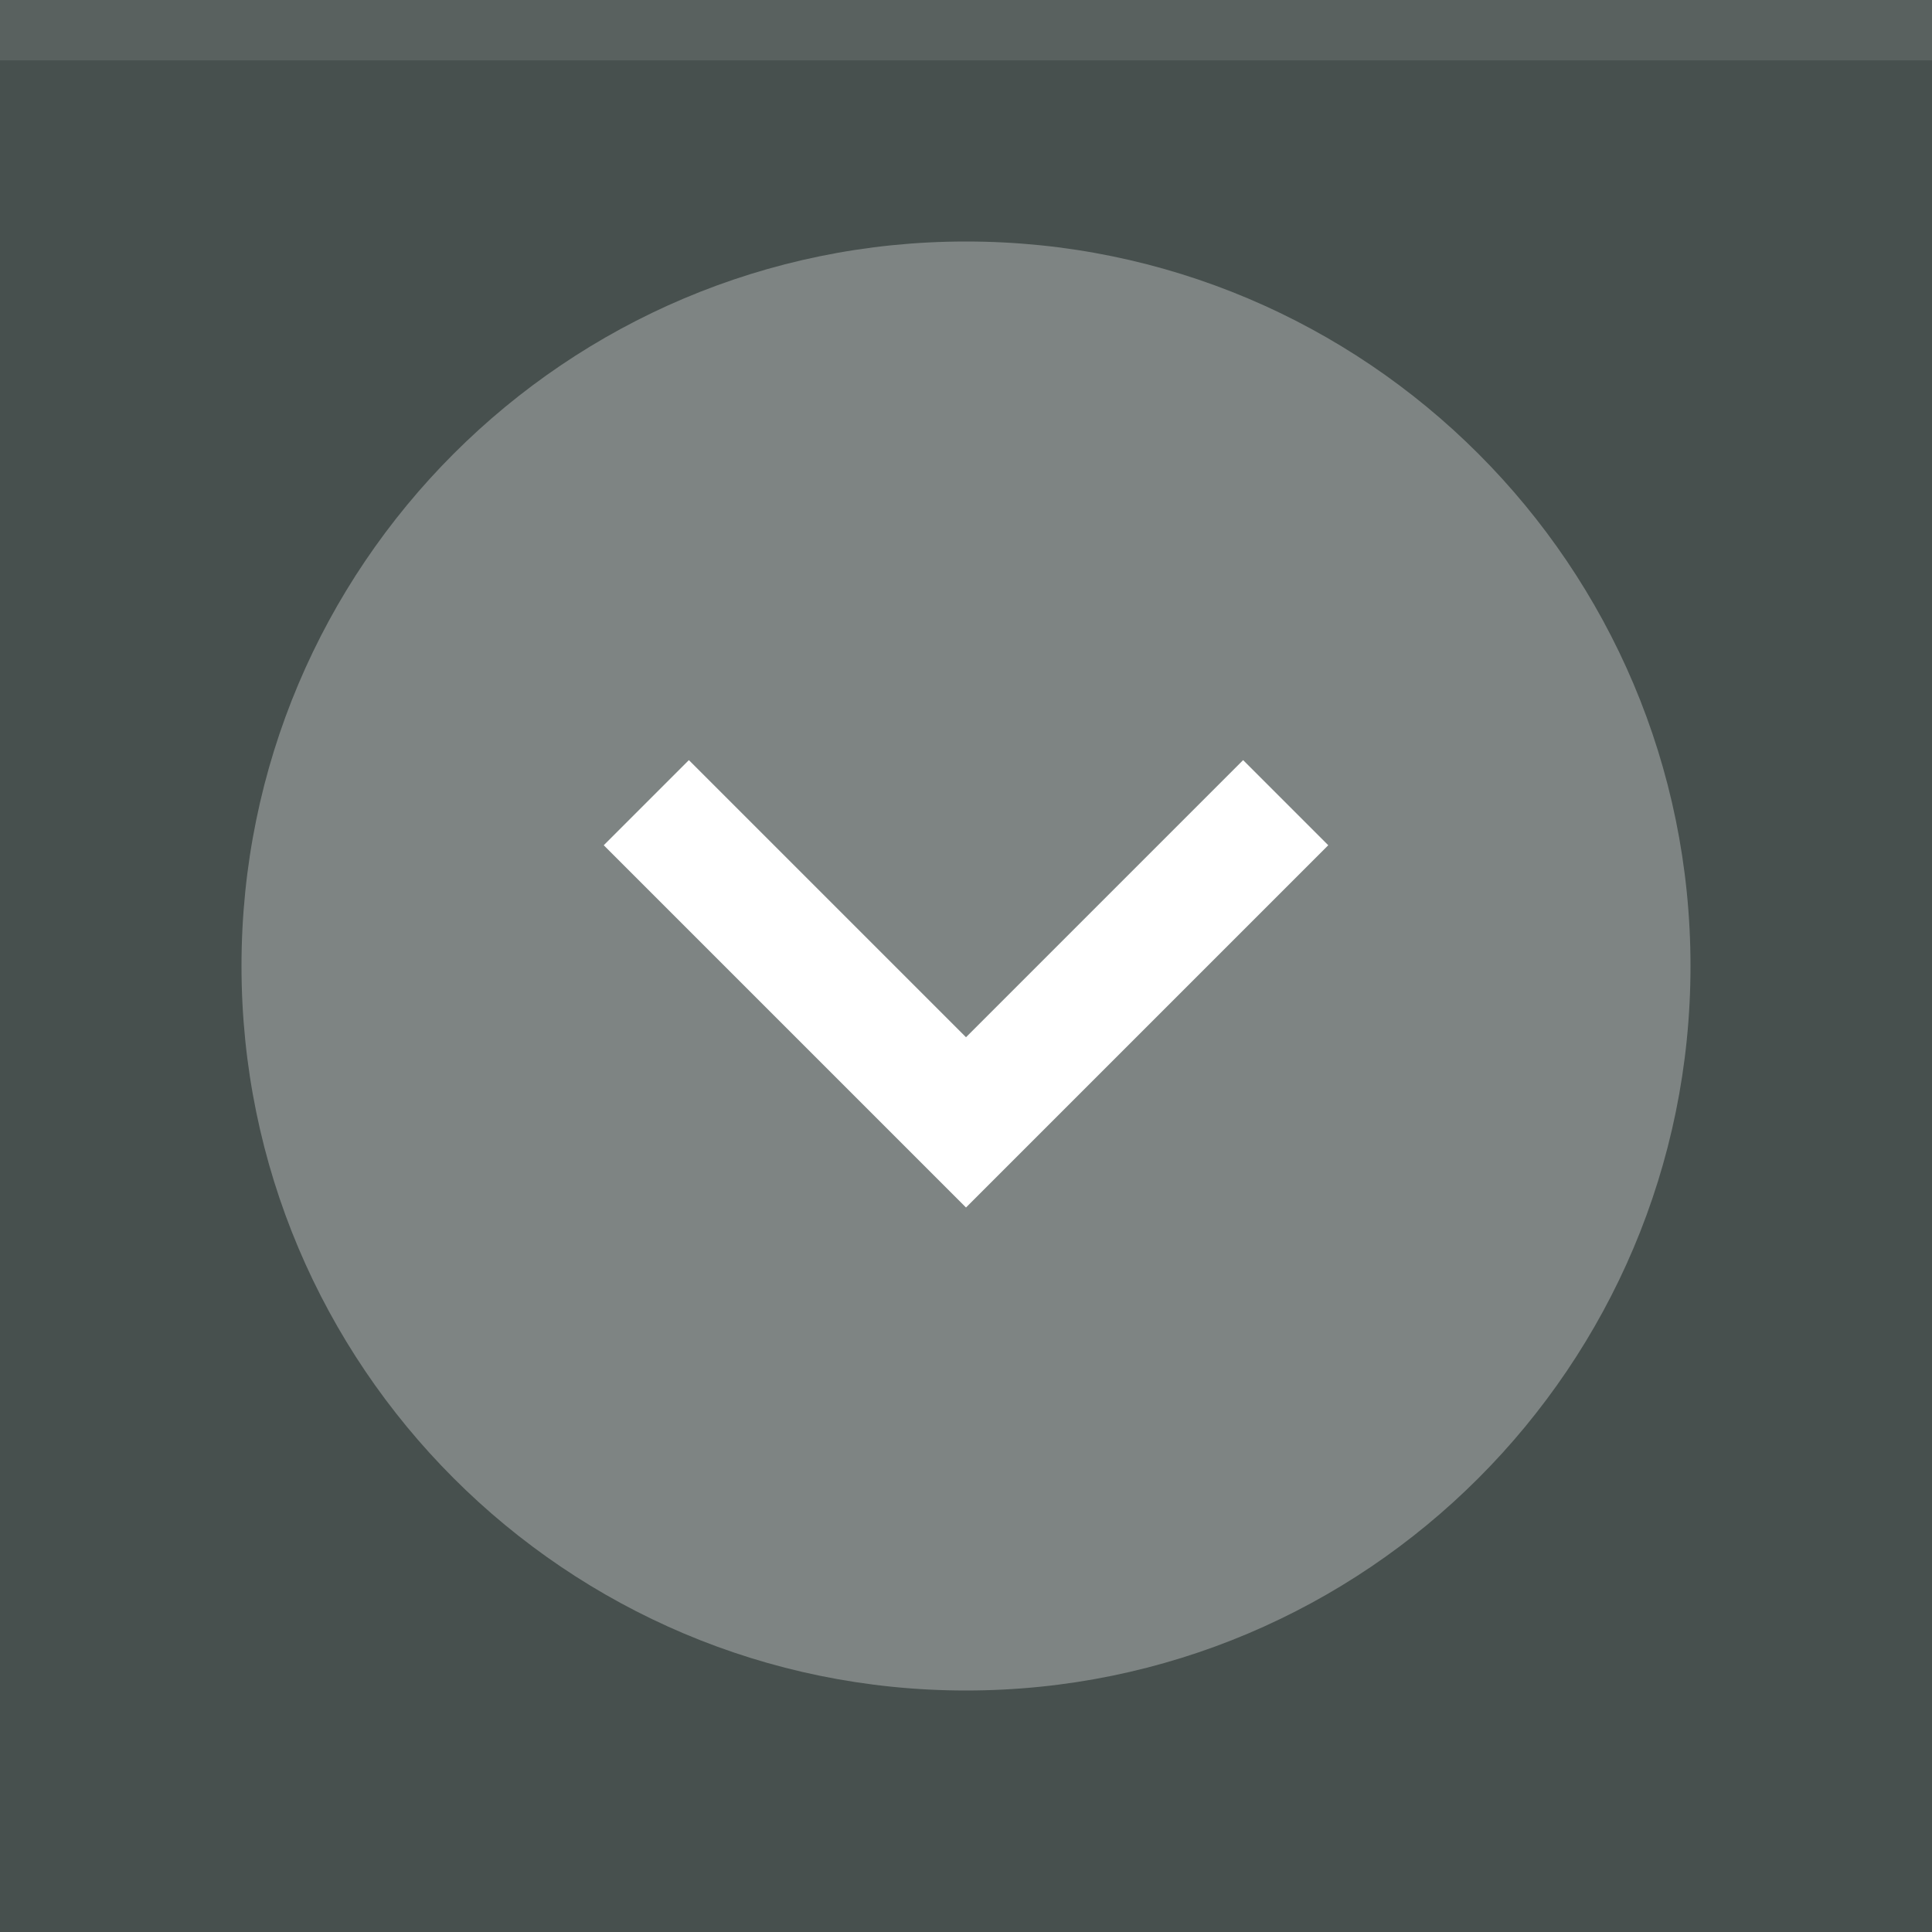
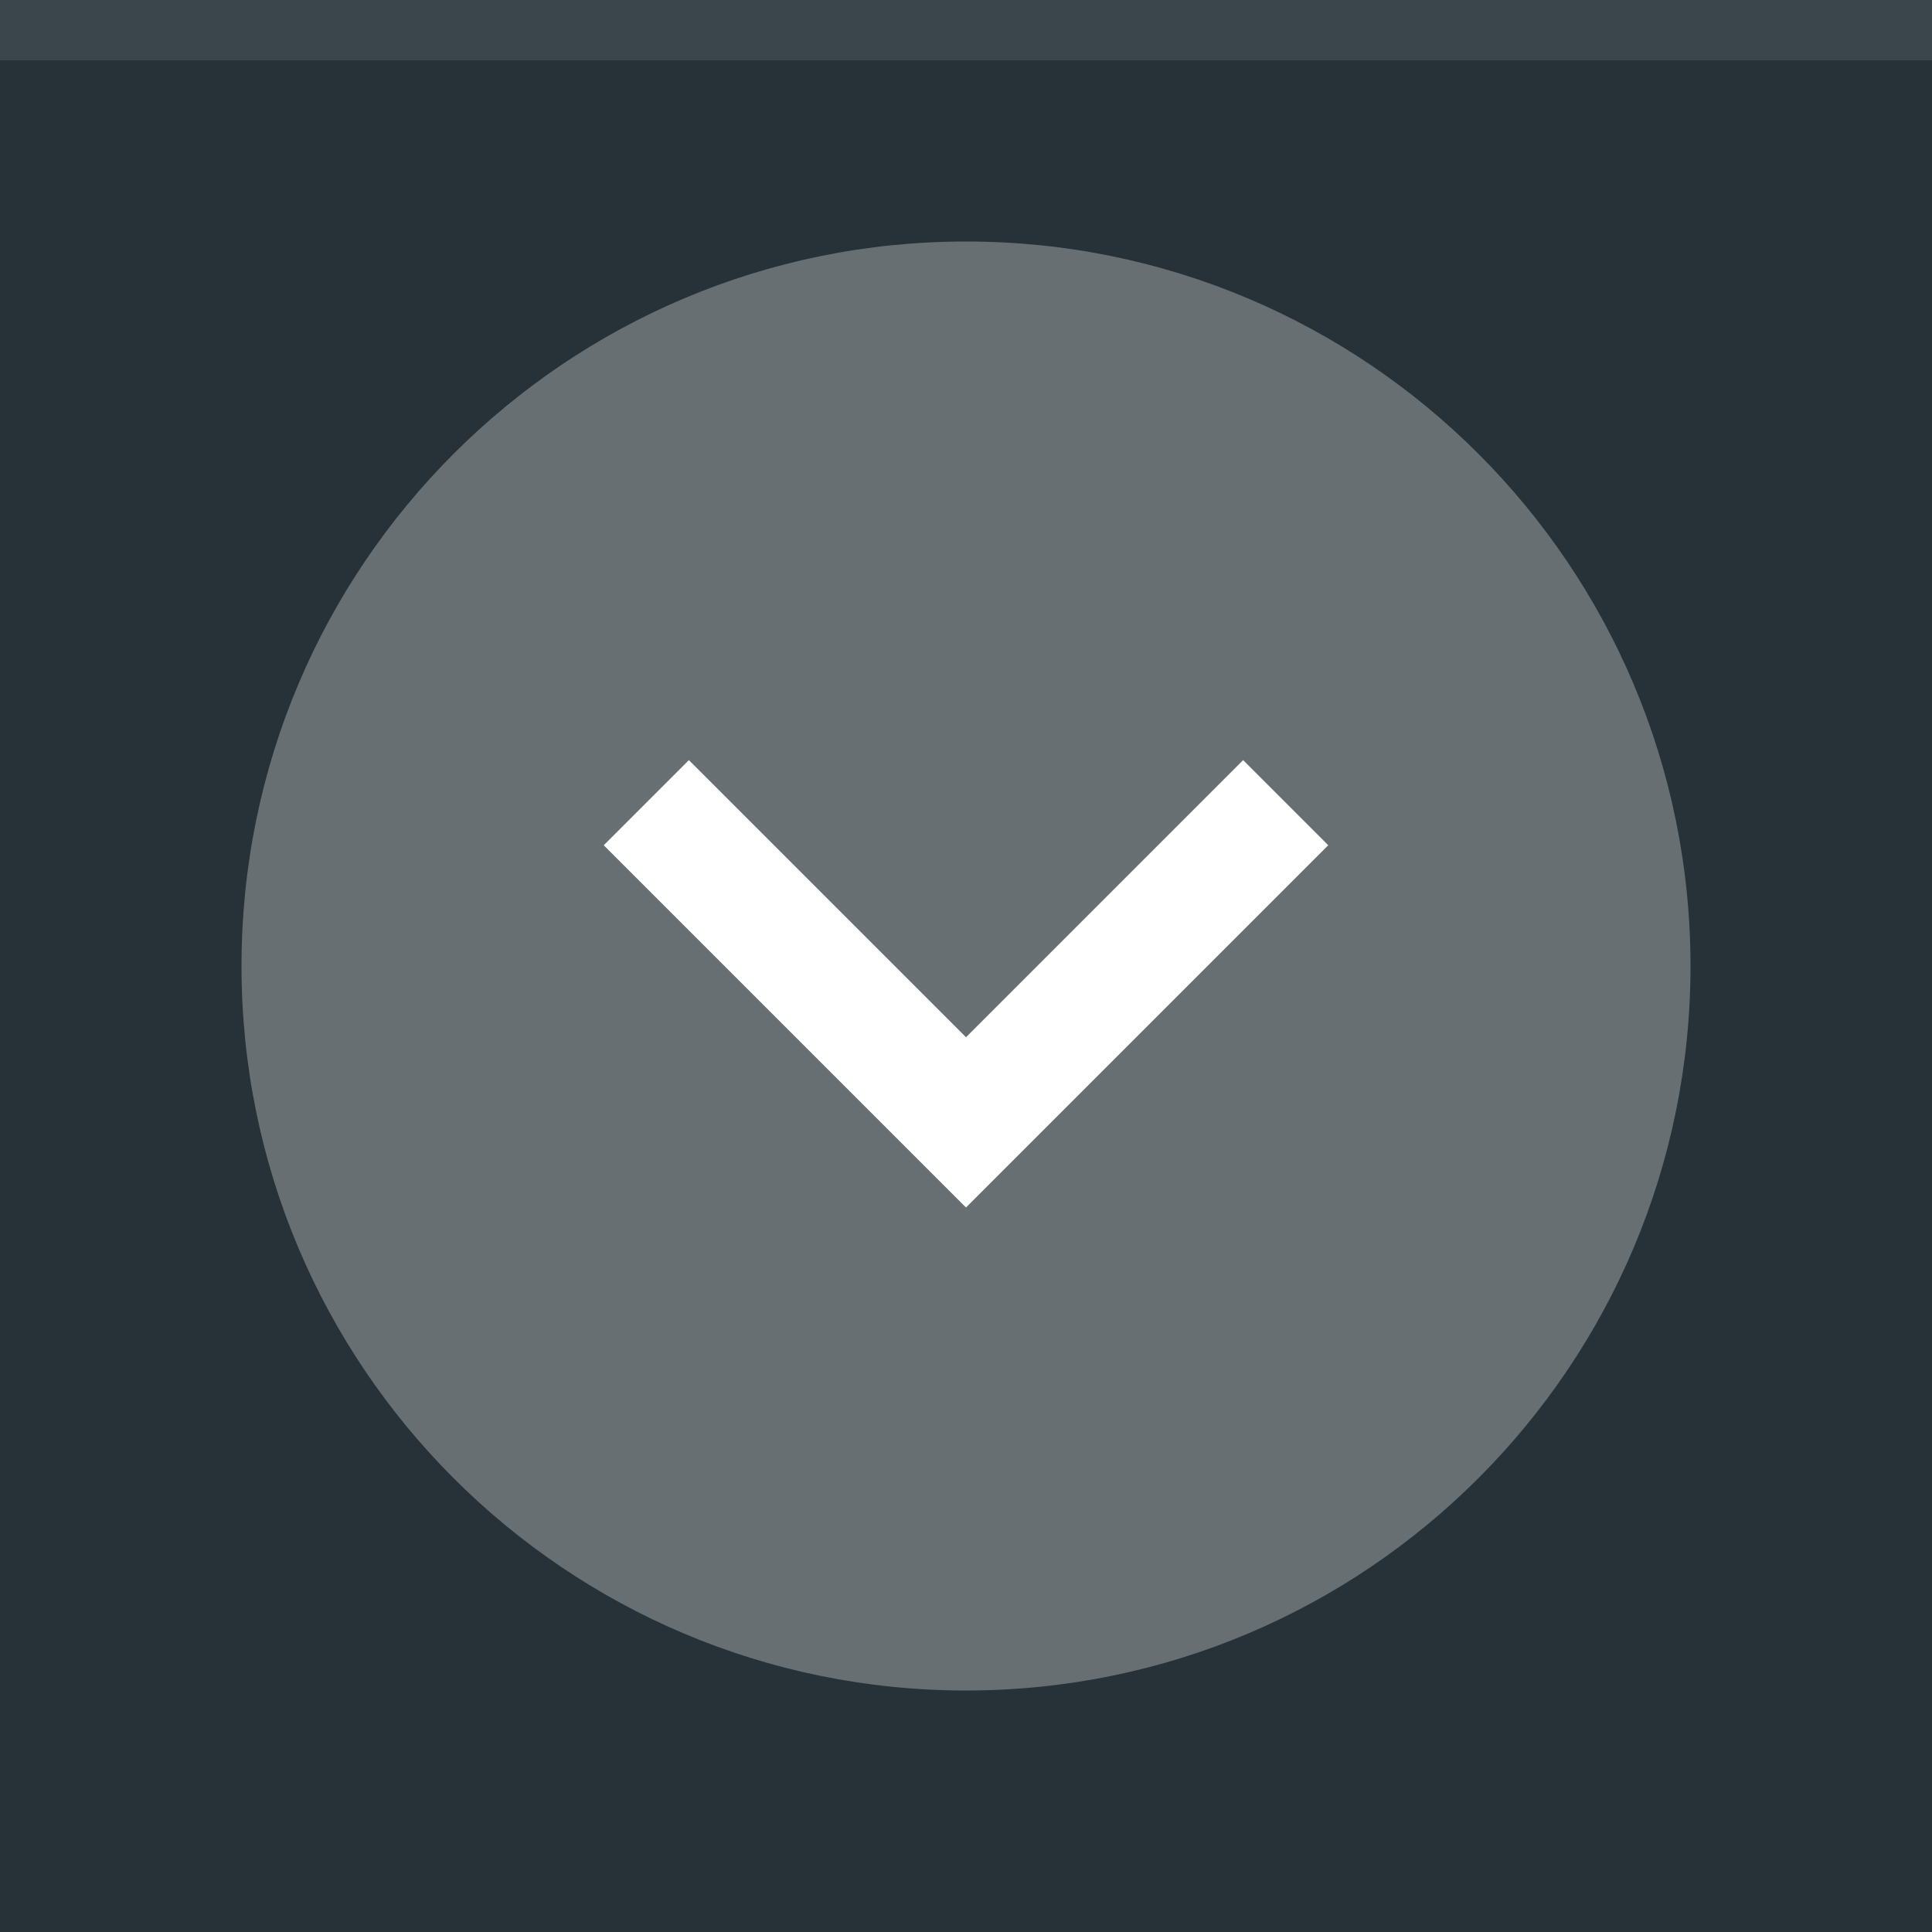
<svg xmlns="http://www.w3.org/2000/svg" width="32" height="32" viewBox="0 0 32 32">
-   <rect width="32" height="32" fill="#47504e" />
+   <rect width="32" height="32" fill="#263238" />
  <rect width="32" height="1" fill="#FFFFFF" fill-opacity="0.1" />
  <g fill="#FFFFFF">
    <circle cx="16" cy="16" r="12" opacity="0.3" />
    <path d="m22 14-1.41-1.41-4.59 4.59-4.59-4.59-1.41 1.41l6 6z" />
  </g>
</svg>
